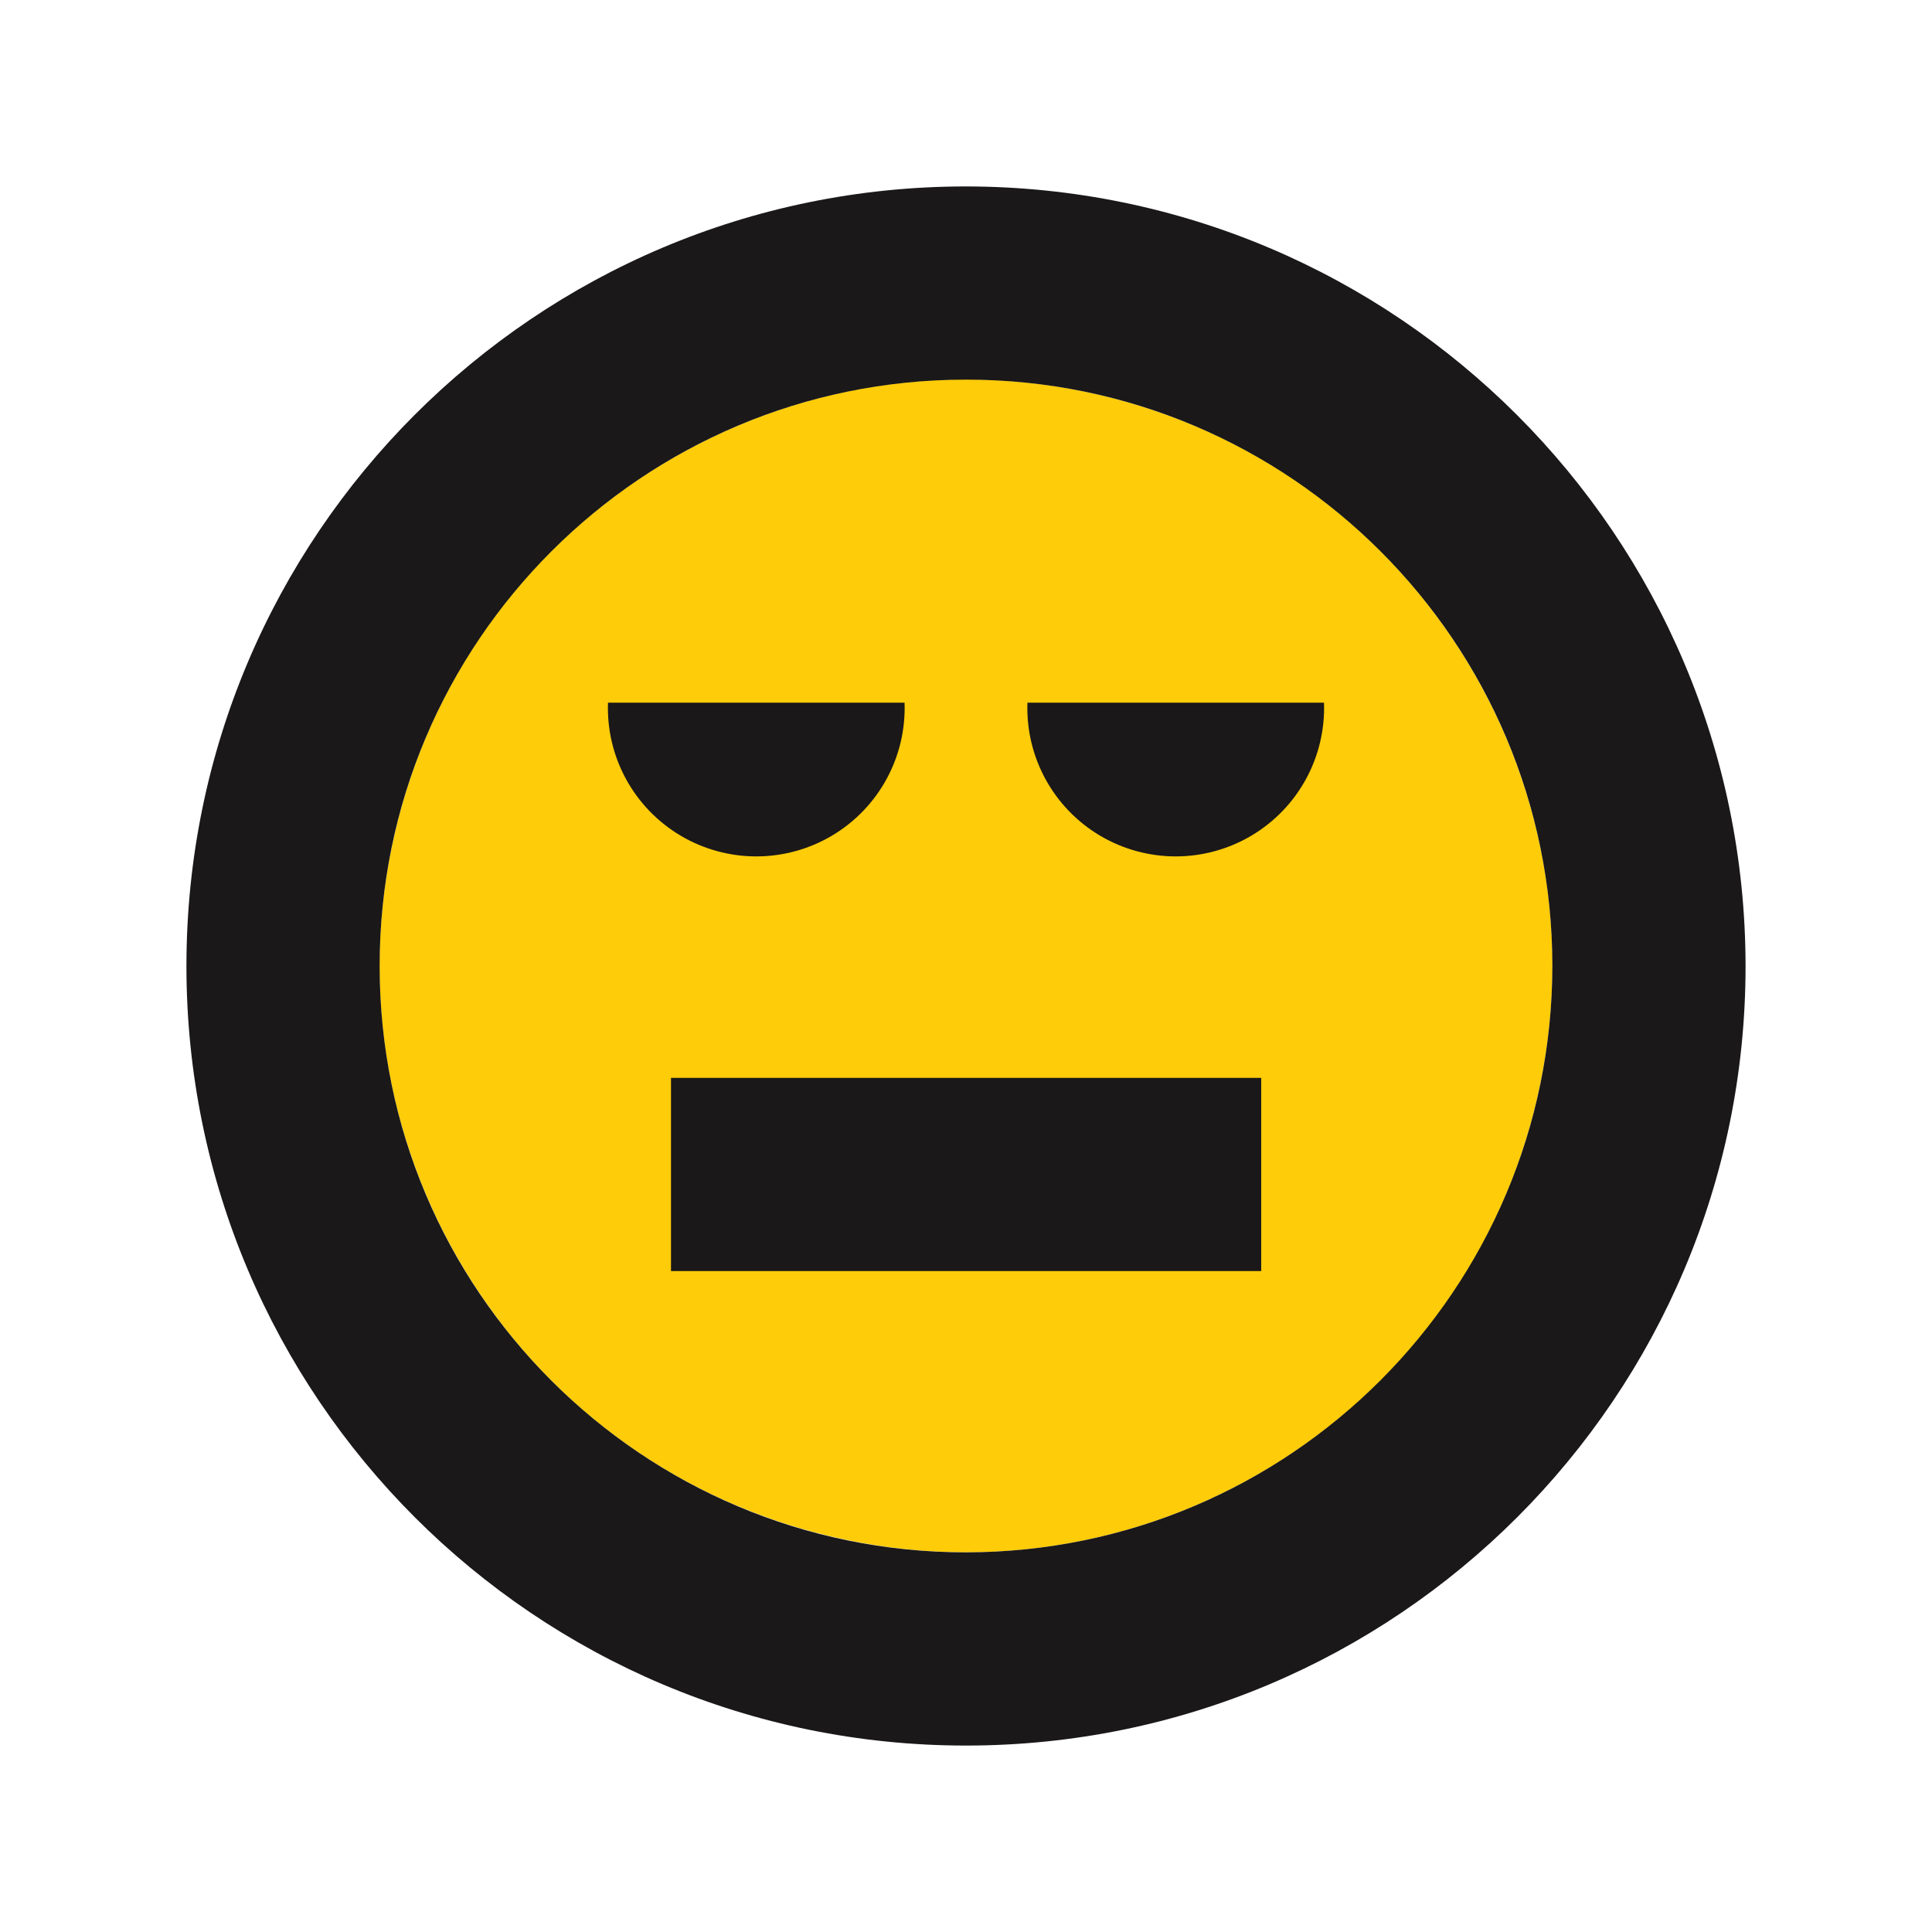
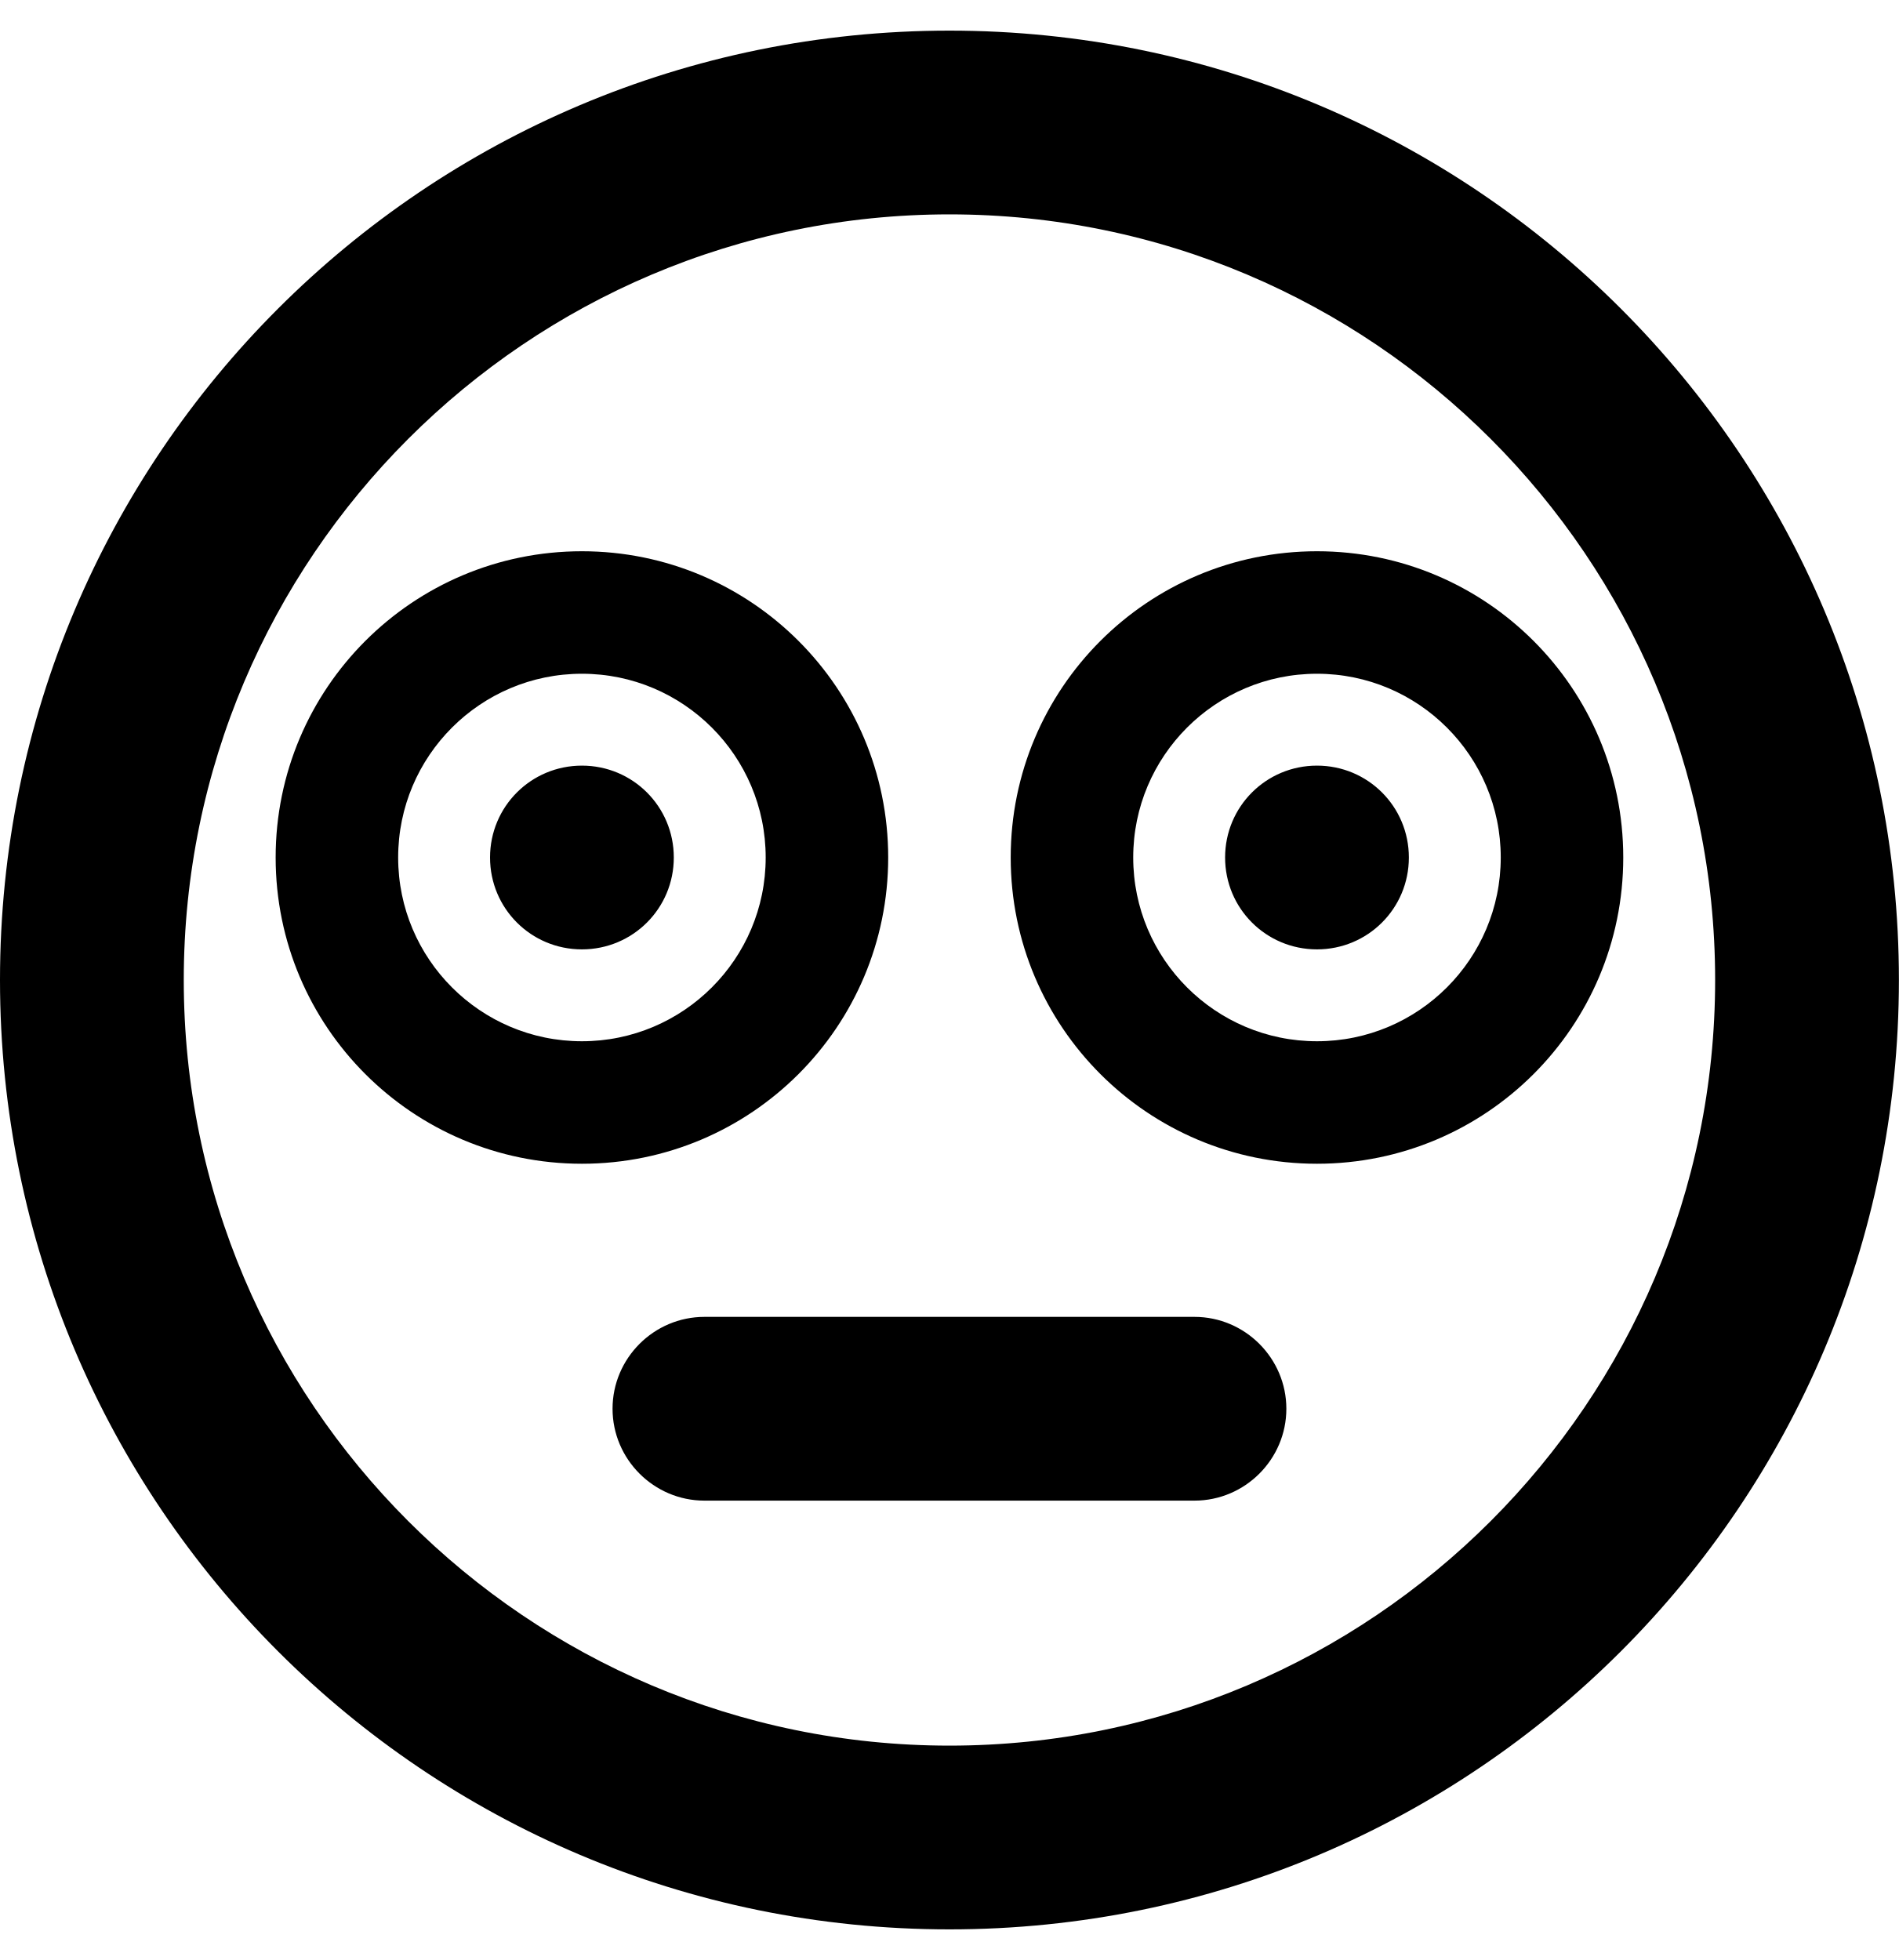
- <svg xmlns="http://www.w3.org/2000/svg" data-name="Layer 1" id="Layer_1" viewBox="0 0 100 100">
-   <defs>
-     <style>.cls-1{fill:#fecc09;}.cls-2{fill:#1a1818;}</style>
-   </defs>
-   <circle class="cls-1" cx="50" cy="50" r="30.35" transform="translate(-10.15 87.17) rotate(-76.72)" />
-   <path class="cls-2" d="M50,9.65A40.35,40.35,0,1,0,90.35,50,40.39,40.39,0,0,0,50,9.65Zm0,70.7A30.35,30.35,0,1,1,80.35,50,30.39,30.39,0,0,1,50,80.35Z" />
-   <rect class="cls-2" height="10" width="30.55" x="34.73" y="55.79" />
-   <path class="cls-2" d="M46.82,36.37a7.68,7.68,0,1,1-15.35,0Z" />
-   <path class="cls-2" d="M68.53,36.37a7.68,7.68,0,1,1-15.35,0Z" />
+ <svg xmlns="http://www.w3.org/2000/svg" aria-hidden="true" data-prefix="far" data-icon="flushed" class="svg-inline--fa fa-flushed fa-w-16" role="img" viewBox="0 0 496 512">
+   <path fill="currentColor" d="M248 8C111 8 0 119 0 256s111 248 248 248 248-111 248-248S385 8 248 8zm0 448c-110.3 0-200-89.7-200-200S137.7 56 248 56s200 89.7 200 200-89.7 200-200 200zm96-312c-44.2 0-80 35.8-80 80s35.8 80 80 80 80-35.8 80-80-35.8-80-80-80zm0 128c-26.5 0-48-21.5-48-48s21.5-48 48-48 48 21.5 48 48-21.5 48-48 48zm0-72c-13.3 0-24 10.7-24 24s10.7 24 24 24 24-10.7 24-24-10.7-24-24-24zm-112 24c0-44.2-35.8-80-80-80s-80 35.8-80 80 35.8 80 80 80 80-35.8 80-80zm-80 48c-26.5 0-48-21.5-48-48s21.5-48 48-48 48 21.5 48 48-21.5 48-48 48zm0-72c-13.3 0-24 10.7-24 24s10.7 24 24 24 24-10.7 24-24-10.7-24-24-24zm160 144H184c-13.2 0-24 10.8-24 24s10.8 24 24 24h128c13.2 0 24-10.8 24-24s-10.8-24-24-24z" />
</svg>
